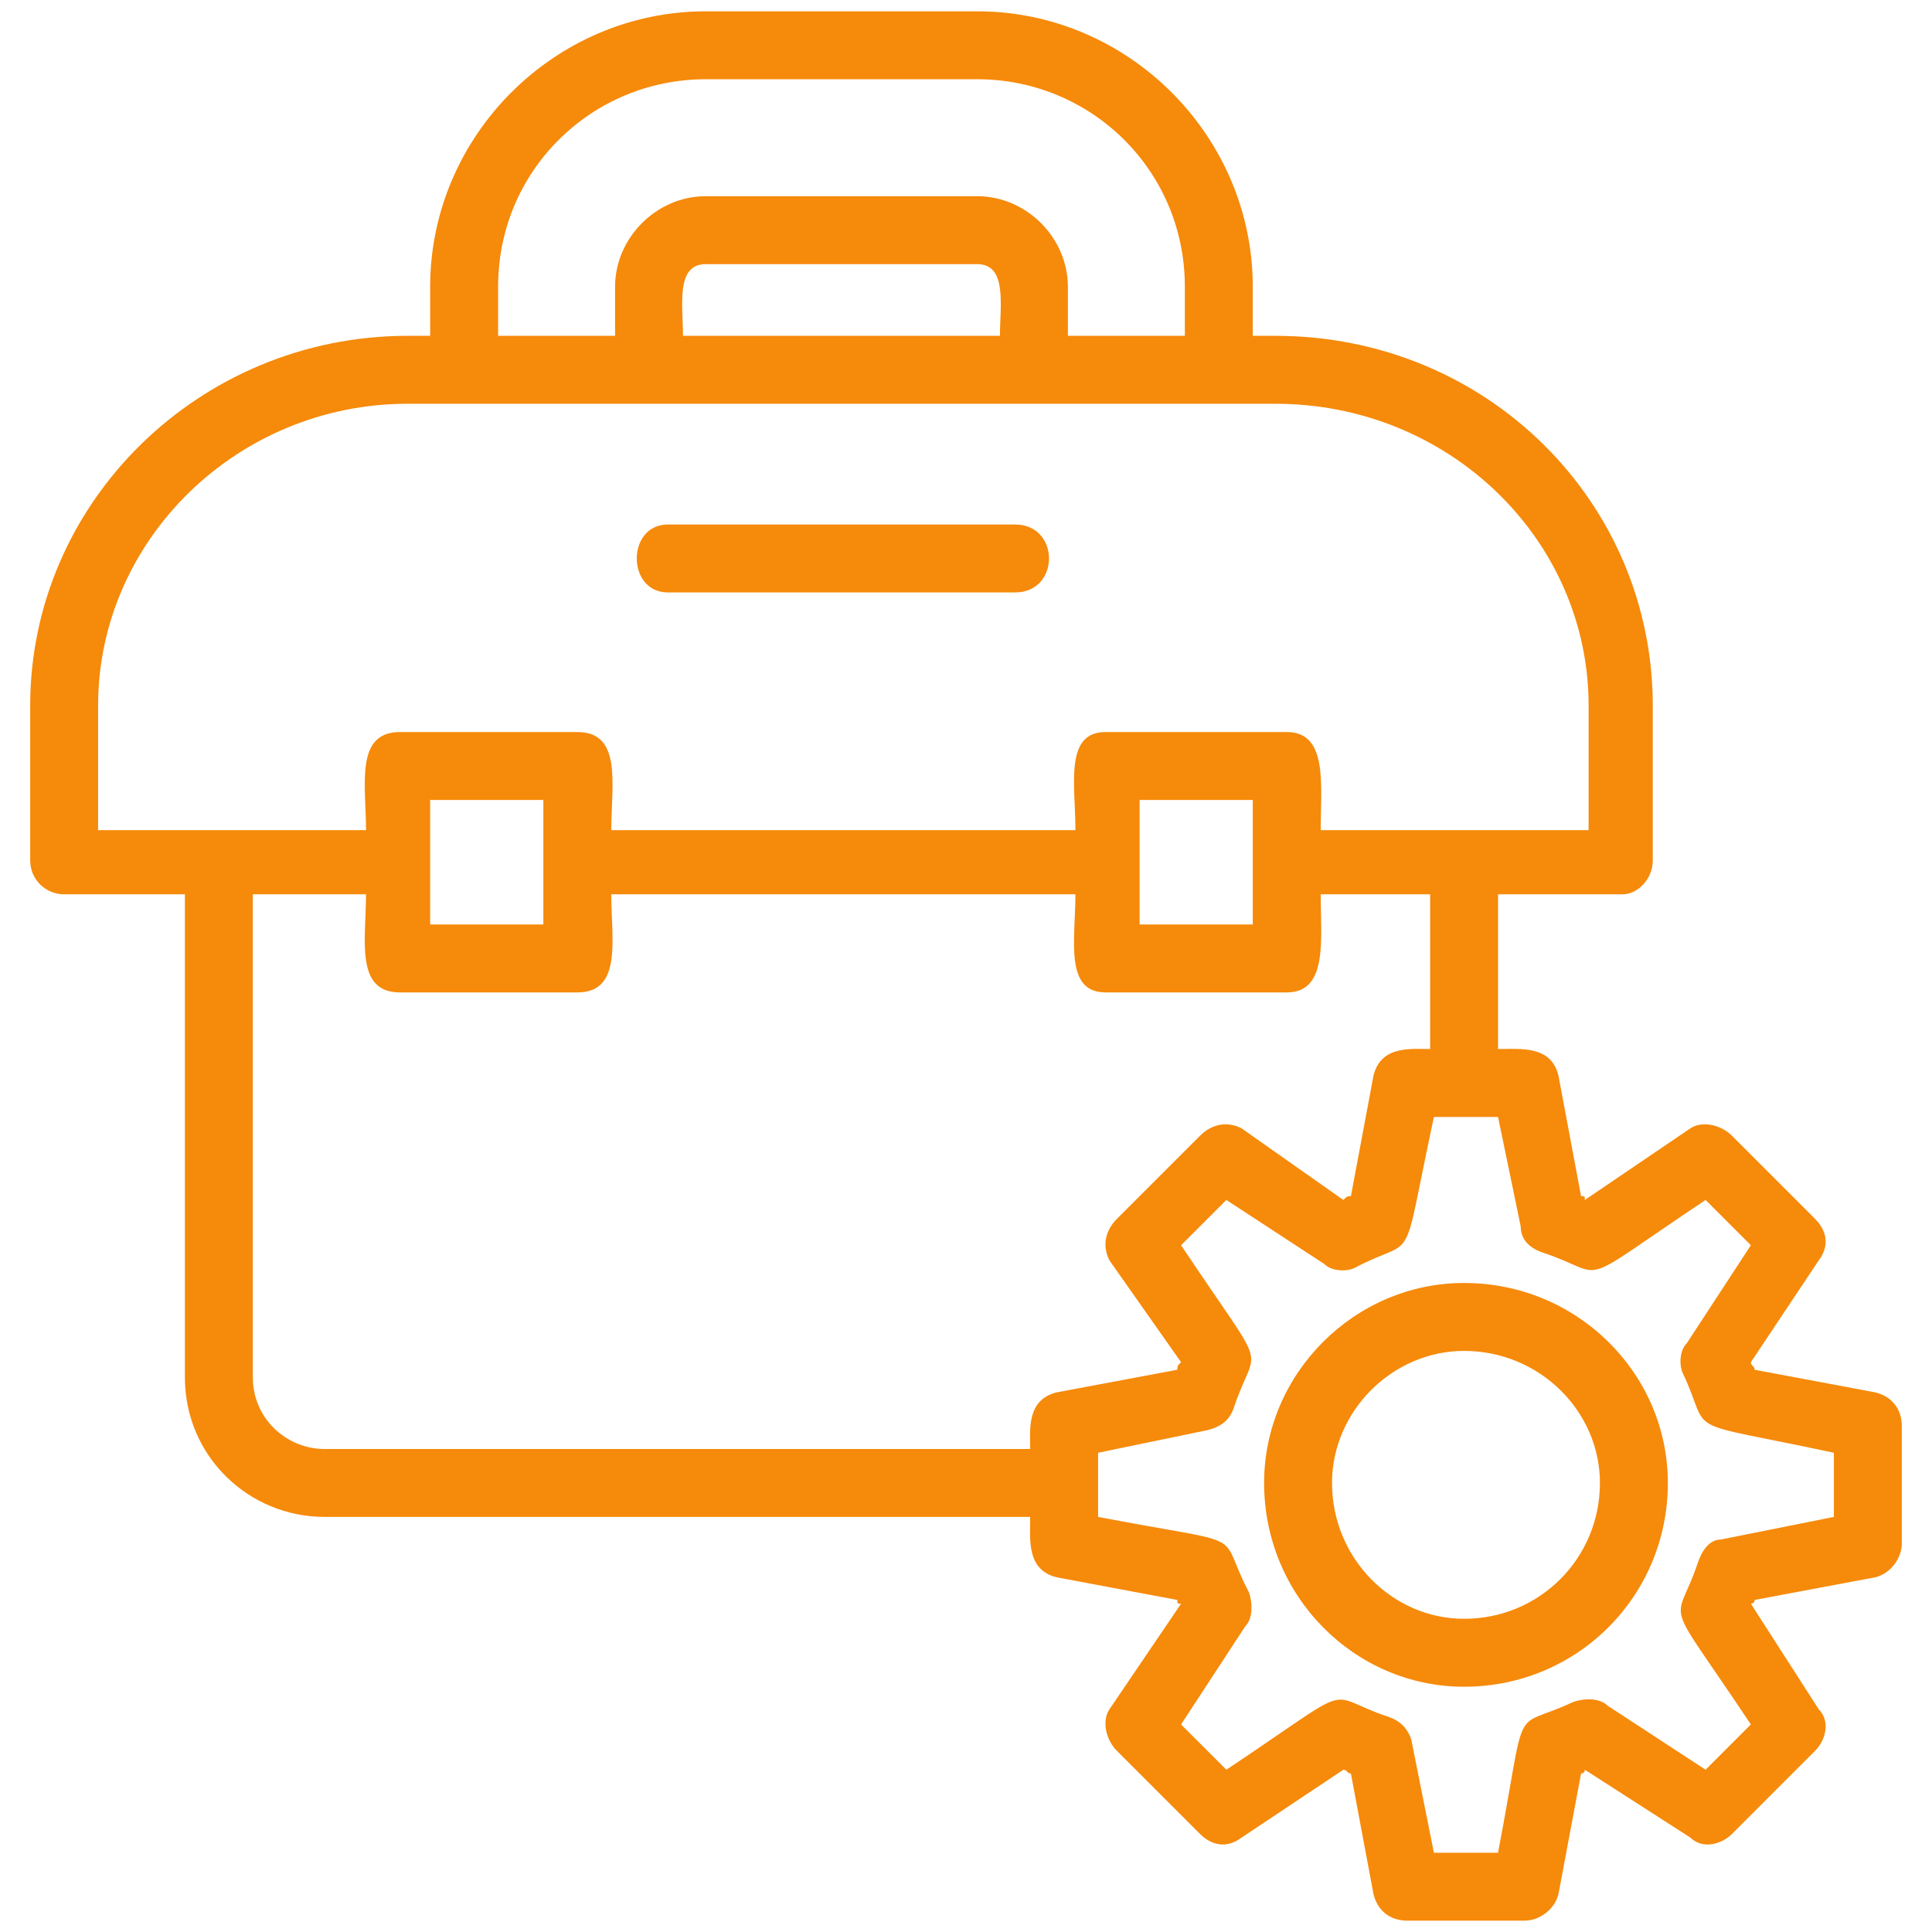
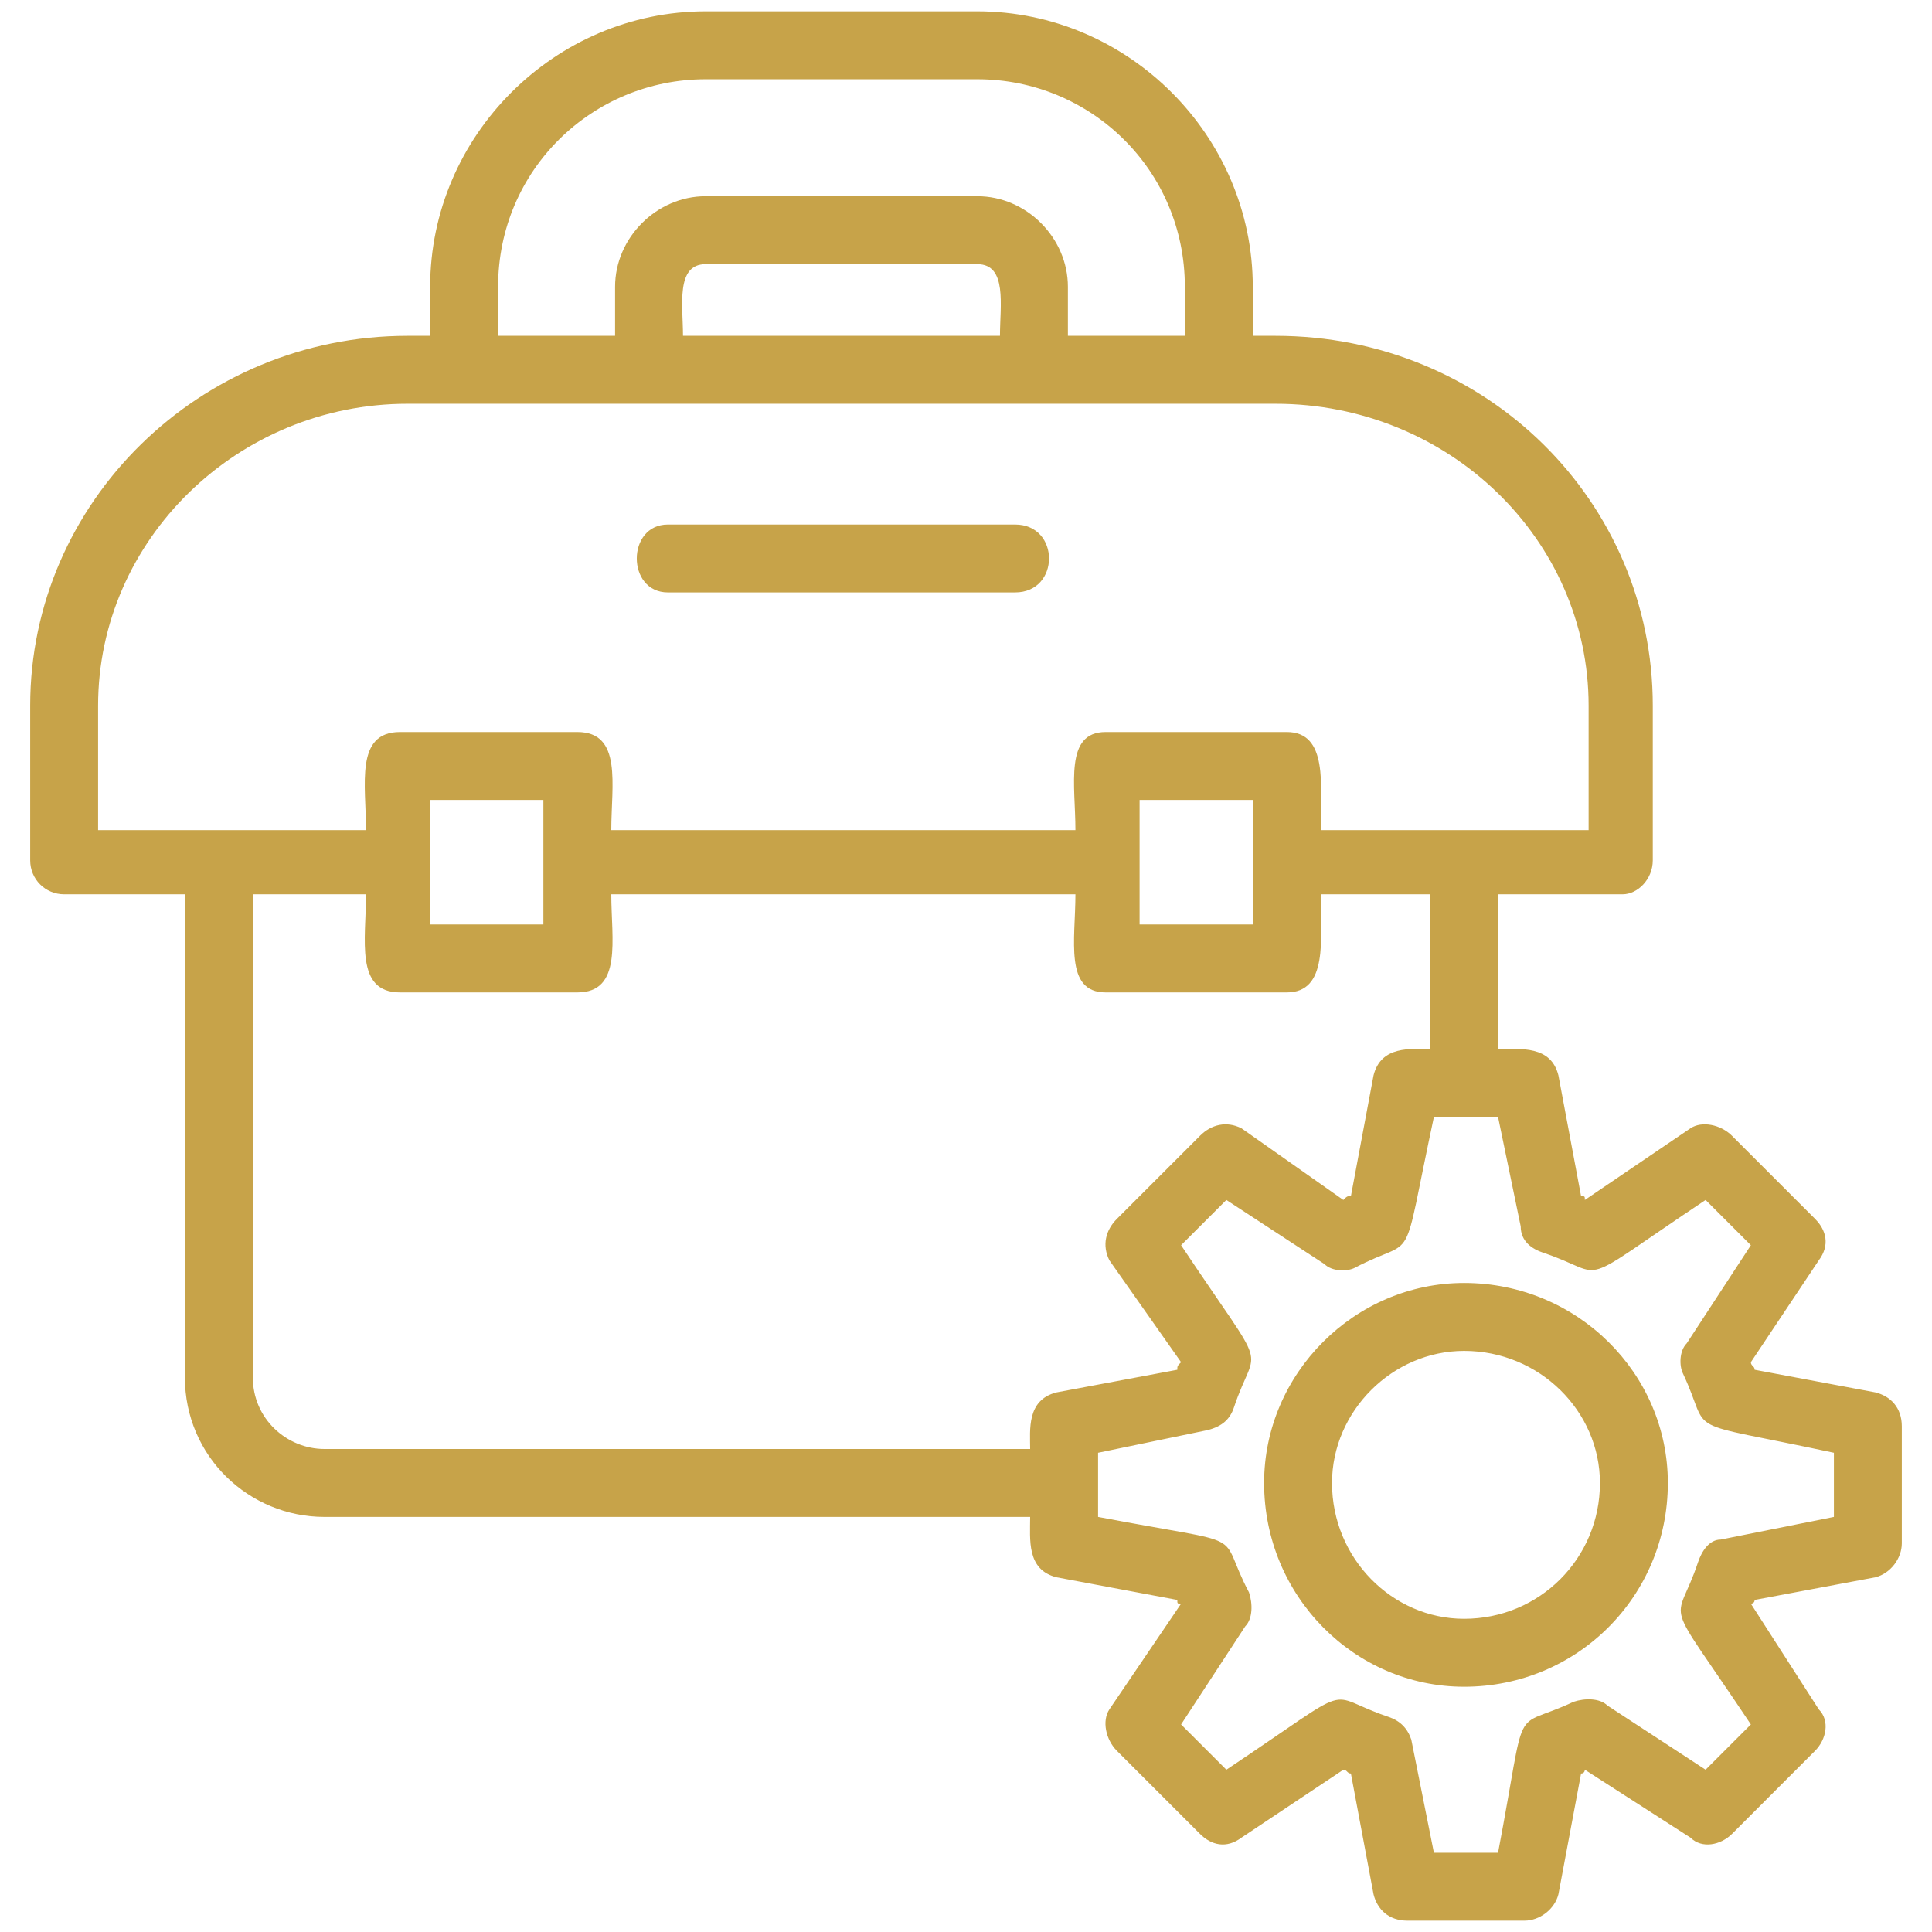
<svg xmlns="http://www.w3.org/2000/svg" width="80" height="80" viewBox="0 0 80 80" fill="none">
-   <path fill-rule="evenodd" clip-rule="evenodd" d="M53.281 41.094H45.781C44.062 41.094 44.531 38.906 44.531 37.031H25.312C25.312 38.906 25.781 41.094 23.906 41.094H16.562C14.688 41.094 15.156 38.906 15.156 37.031H10.469V57.031C10.469 58.75 11.875 60 13.438 60H42.656C42.656 59.219 42.5 57.969 43.75 57.656L48.75 56.719C48.75 56.562 48.75 56.562 48.906 56.406L45.938 52.188C45.625 51.562 45.781 50.938 46.25 50.469L49.688 47.031C50.156 46.562 50.781 46.406 51.406 46.719L55.625 49.688C55.781 49.531 55.781 49.531 55.938 49.531L56.875 44.531C57.188 43.281 58.438 43.438 59.219 43.438V37.031H54.688C54.688 38.906 55 41.094 53.281 41.094ZM42.656 62.812H13.438C10.312 62.812 7.656 60.312 7.656 57.031V37.031H2.656C1.875 37.031 1.25 36.406 1.25 35.625V29.219C1.25 20.781 8.281 13.906 16.875 13.906H17.812V11.875C17.812 5.625 22.969 0.469 29.219 0.469H40.469C46.719 0.469 51.875 5.625 51.875 11.875V13.906H52.812C61.562 13.906 68.438 20.781 68.438 29.219V35.625C68.438 36.406 67.812 37.031 67.188 37.031H62.031V43.438C62.969 43.438 64.219 43.281 64.531 44.531L65.469 49.531C65.625 49.531 65.625 49.531 65.625 49.688L70 46.719C70.469 46.406 71.25 46.562 71.719 47.031L75.156 50.469C75.625 50.938 75.781 51.562 75.312 52.188L72.5 56.406C72.5 56.562 72.656 56.562 72.656 56.719L77.656 57.656C78.281 57.812 78.75 58.281 78.75 59.062V63.906C78.75 64.531 78.281 65.156 77.656 65.312L72.656 66.25C72.656 66.406 72.5 66.406 72.5 66.406L75.312 70.781C75.781 71.25 75.625 72.031 75.156 72.5L71.719 75.938C71.25 76.406 70.469 76.562 70 76.094L65.625 73.281C65.625 73.281 65.625 73.438 65.469 73.438L64.531 78.438C64.375 79.062 63.75 79.531 63.125 79.531H58.281C57.5 79.531 57.031 79.062 56.875 78.438L55.938 73.438C55.781 73.438 55.781 73.281 55.625 73.281L51.406 76.094C50.781 76.562 50.156 76.406 49.688 75.938L46.25 72.5C45.781 72.031 45.625 71.25 45.938 70.781L48.906 66.406C48.75 66.406 48.75 66.406 48.75 66.25L43.75 65.312C42.5 65 42.656 63.75 42.656 62.812ZM60.625 46.25H59.375C57.969 52.812 58.75 51.094 56.094 52.5C55.781 52.656 55.156 52.656 54.844 52.344L50.781 49.688L48.906 51.562C52.656 57.188 52.031 55.469 51.094 58.281C50.938 58.75 50.625 59.062 50 59.219L45.469 60.156V62.812C52.031 64.062 50.312 63.281 51.719 65.938C51.875 66.406 51.875 67.031 51.562 67.344L48.906 71.406L50.781 73.281C56.406 69.531 54.688 70.156 57.5 71.094C57.969 71.25 58.281 71.562 58.438 72.031L59.375 76.719H62.031C63.281 70.156 62.5 71.719 65.156 70.469C65.625 70.312 66.25 70.312 66.562 70.625L70.625 73.281L72.5 71.406C68.75 65.781 69.375 67.5 70.312 64.688C70.469 64.219 70.781 63.75 71.25 63.75L75.938 62.812V60.156C69.375 58.75 70.938 59.531 69.688 56.875C69.531 56.562 69.531 55.938 69.844 55.625L72.5 51.562L70.625 49.688C65 53.438 66.719 52.812 63.906 51.875C63.438 51.719 62.969 51.406 62.969 50.781L62.031 46.25H60.625ZM60.625 69.844C56.094 69.844 52.344 66.094 52.344 61.406C52.344 56.875 56.094 53.125 60.625 53.125C65.312 53.125 69.062 56.875 69.062 61.406C69.062 66.094 65.312 69.844 60.625 69.844ZM60.625 55.938C57.656 55.938 55.156 58.438 55.156 61.406C55.156 64.531 57.656 67.031 60.625 67.031C63.75 67.031 66.25 64.531 66.25 61.406C66.25 58.438 63.75 55.938 60.625 55.938ZM9.062 34.375H15.156C15.156 32.5 14.688 30.312 16.562 30.312H23.906C25.781 30.312 25.312 32.5 25.312 34.375H44.531C44.531 32.5 44.062 30.312 45.781 30.312H53.281C55 30.312 54.688 32.5 54.688 34.375H65.781V29.219C65.781 22.344 60 16.719 52.812 16.719H16.875C9.844 16.719 4.062 22.344 4.062 29.219V34.375H9.062ZM20.625 13.906H25.469V11.875C25.469 9.844 27.188 8.125 29.219 8.125H40.469C42.5 8.125 44.219 9.844 44.219 11.875V13.906H49.062V11.875C49.062 7.031 45.156 3.281 40.469 3.281H29.219C24.531 3.281 20.625 7.031 20.625 11.875V13.906ZM28.281 13.906H41.406C41.406 12.656 41.719 10.938 40.469 10.938H29.219C27.969 10.938 28.281 12.656 28.281 13.906ZM47.188 35.625V38.281H51.875V33.125H47.188V35.625ZM42.031 24.531H27.656C25.938 24.531 25.938 21.719 27.656 21.719H42.031C43.906 21.719 43.906 24.531 42.031 24.531ZM17.812 38.281H22.5V33.125H17.812V38.281Z" fill="#F68A0A" />
+   <path fill-rule="evenodd" clip-rule="evenodd" d="M53.281 41.094H45.781C44.062 41.094 44.531 38.906 44.531 37.031H25.312C25.312 38.906 25.781 41.094 23.906 41.094H16.562C14.688 41.094 15.156 38.906 15.156 37.031H10.469V57.031C10.469 58.75 11.875 60 13.438 60H42.656C42.656 59.219 42.5 57.969 43.75 57.656L48.75 56.719C48.75 56.562 48.75 56.562 48.906 56.406L45.938 52.188C45.625 51.562 45.781 50.938 46.25 50.469L49.688 47.031C50.156 46.562 50.781 46.406 51.406 46.719L55.625 49.688C55.781 49.531 55.781 49.531 55.938 49.531L56.875 44.531C57.188 43.281 58.438 43.438 59.219 43.438V37.031H54.688C54.688 38.906 55 41.094 53.281 41.094ZM42.656 62.812H13.438C10.312 62.812 7.656 60.312 7.656 57.031V37.031H2.656C1.875 37.031 1.25 36.406 1.25 35.625V29.219C1.25 20.781 8.281 13.906 16.875 13.906H17.812V11.875C17.812 5.625 22.969 0.469 29.219 0.469H40.469C46.719 0.469 51.875 5.625 51.875 11.875V13.906H52.812C61.562 13.906 68.438 20.781 68.438 29.219V35.625C68.438 36.406 67.812 37.031 67.188 37.031H62.031V43.438C62.969 43.438 64.219 43.281 64.531 44.531L65.469 49.531C65.625 49.531 65.625 49.531 65.625 49.688L70 46.719C70.469 46.406 71.25 46.562 71.719 47.031L75.156 50.469C75.625 50.938 75.781 51.562 75.312 52.188L72.5 56.406C72.5 56.562 72.656 56.562 72.656 56.719L77.656 57.656C78.281 57.812 78.75 58.281 78.75 59.062V63.906C78.75 64.531 78.281 65.156 77.656 65.312L72.656 66.25C72.656 66.406 72.5 66.406 72.5 66.406L75.312 70.781C75.781 71.25 75.625 72.031 75.156 72.5L71.719 75.938C71.25 76.406 70.469 76.562 70 76.094L65.625 73.281C65.625 73.281 65.625 73.438 65.469 73.438L64.531 78.438C64.375 79.062 63.75 79.531 63.125 79.531H58.281C57.5 79.531 57.031 79.062 56.875 78.438L55.938 73.438C55.781 73.438 55.781 73.281 55.625 73.281L51.406 76.094C50.781 76.562 50.156 76.406 49.688 75.938L46.25 72.5C45.781 72.031 45.625 71.25 45.938 70.781L48.906 66.406C48.75 66.406 48.75 66.406 48.75 66.25L43.75 65.312C42.5 65 42.656 63.75 42.656 62.812ZM60.625 46.25H59.375C57.969 52.812 58.75 51.094 56.094 52.5C55.781 52.656 55.156 52.656 54.844 52.344L50.781 49.688L48.906 51.562C52.656 57.188 52.031 55.469 51.094 58.281C50.938 58.75 50.625 59.062 50 59.219L45.469 60.156V62.812C52.031 64.062 50.312 63.281 51.719 65.938C51.875 66.406 51.875 67.031 51.562 67.344L48.906 71.406L50.781 73.281C56.406 69.531 54.688 70.156 57.5 71.094C57.969 71.25 58.281 71.562 58.438 72.031L59.375 76.719H62.031C63.281 70.156 62.5 71.719 65.156 70.469C65.625 70.312 66.25 70.312 66.562 70.625L70.625 73.281L72.5 71.406C68.75 65.781 69.375 67.5 70.312 64.688C70.469 64.219 70.781 63.75 71.25 63.75L75.938 62.812V60.156C69.375 58.75 70.938 59.531 69.688 56.875C69.531 56.562 69.531 55.938 69.844 55.625L72.5 51.562L70.625 49.688C65 53.438 66.719 52.812 63.906 51.875C63.438 51.719 62.969 51.406 62.969 50.781L62.031 46.25H60.625ZM60.625 69.844C56.094 69.844 52.344 66.094 52.344 61.406C52.344 56.875 56.094 53.125 60.625 53.125C65.312 53.125 69.062 56.875 69.062 61.406C69.062 66.094 65.312 69.844 60.625 69.844ZM60.625 55.938C57.656 55.938 55.156 58.438 55.156 61.406C55.156 64.531 57.656 67.031 60.625 67.031C63.75 67.031 66.25 64.531 66.25 61.406C66.25 58.438 63.75 55.938 60.625 55.938ZM9.062 34.375H15.156C15.156 32.5 14.688 30.312 16.562 30.312H23.906C25.781 30.312 25.312 32.5 25.312 34.375H44.531C44.531 32.5 44.062 30.312 45.781 30.312H53.281C55 30.312 54.688 32.5 54.688 34.375H65.781V29.219C65.781 22.344 60 16.719 52.812 16.719H16.875C9.844 16.719 4.062 22.344 4.062 29.219V34.375H9.062ZM20.625 13.906H25.469V11.875C25.469 9.844 27.188 8.125 29.219 8.125H40.469C42.5 8.125 44.219 9.844 44.219 11.875V13.906H49.062V11.875C49.062 7.031 45.156 3.281 40.469 3.281H29.219C24.531 3.281 20.625 7.031 20.625 11.875V13.906ZM28.281 13.906H41.406C41.406 12.656 41.719 10.938 40.469 10.938H29.219C27.969 10.938 28.281 12.656 28.281 13.906ZM47.188 35.625V38.281H51.875V33.125H47.188V35.625ZM42.031 24.531H27.656C25.938 24.531 25.938 21.719 27.656 21.719H42.031C43.906 21.719 43.906 24.531 42.031 24.531ZM17.812 38.281H22.5V33.125H17.812V38.281Z" fill="#c7a349" />
</svg>
